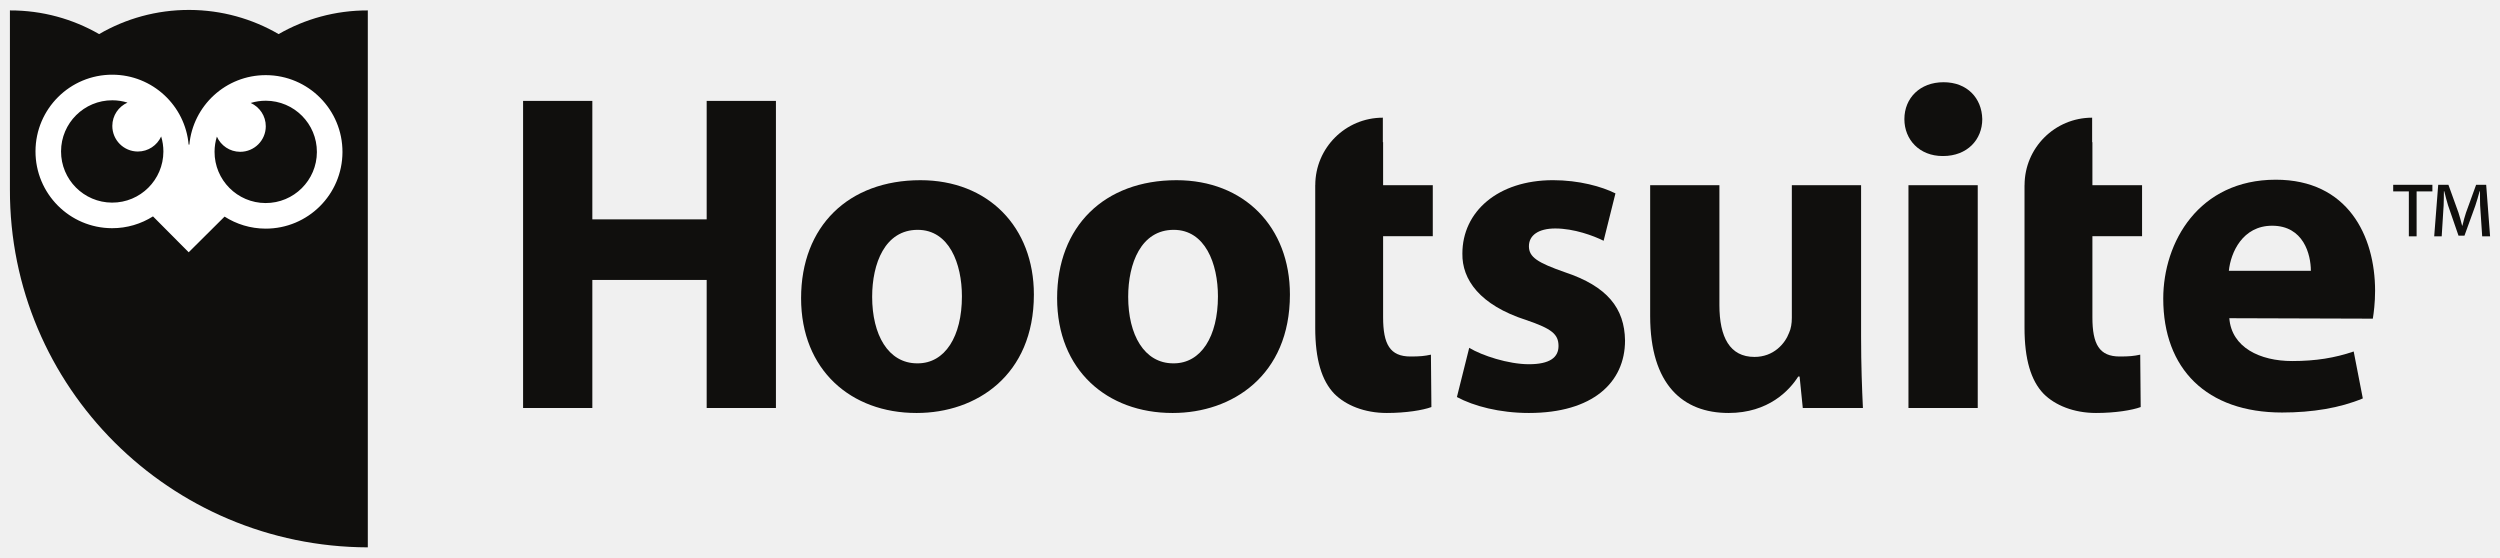
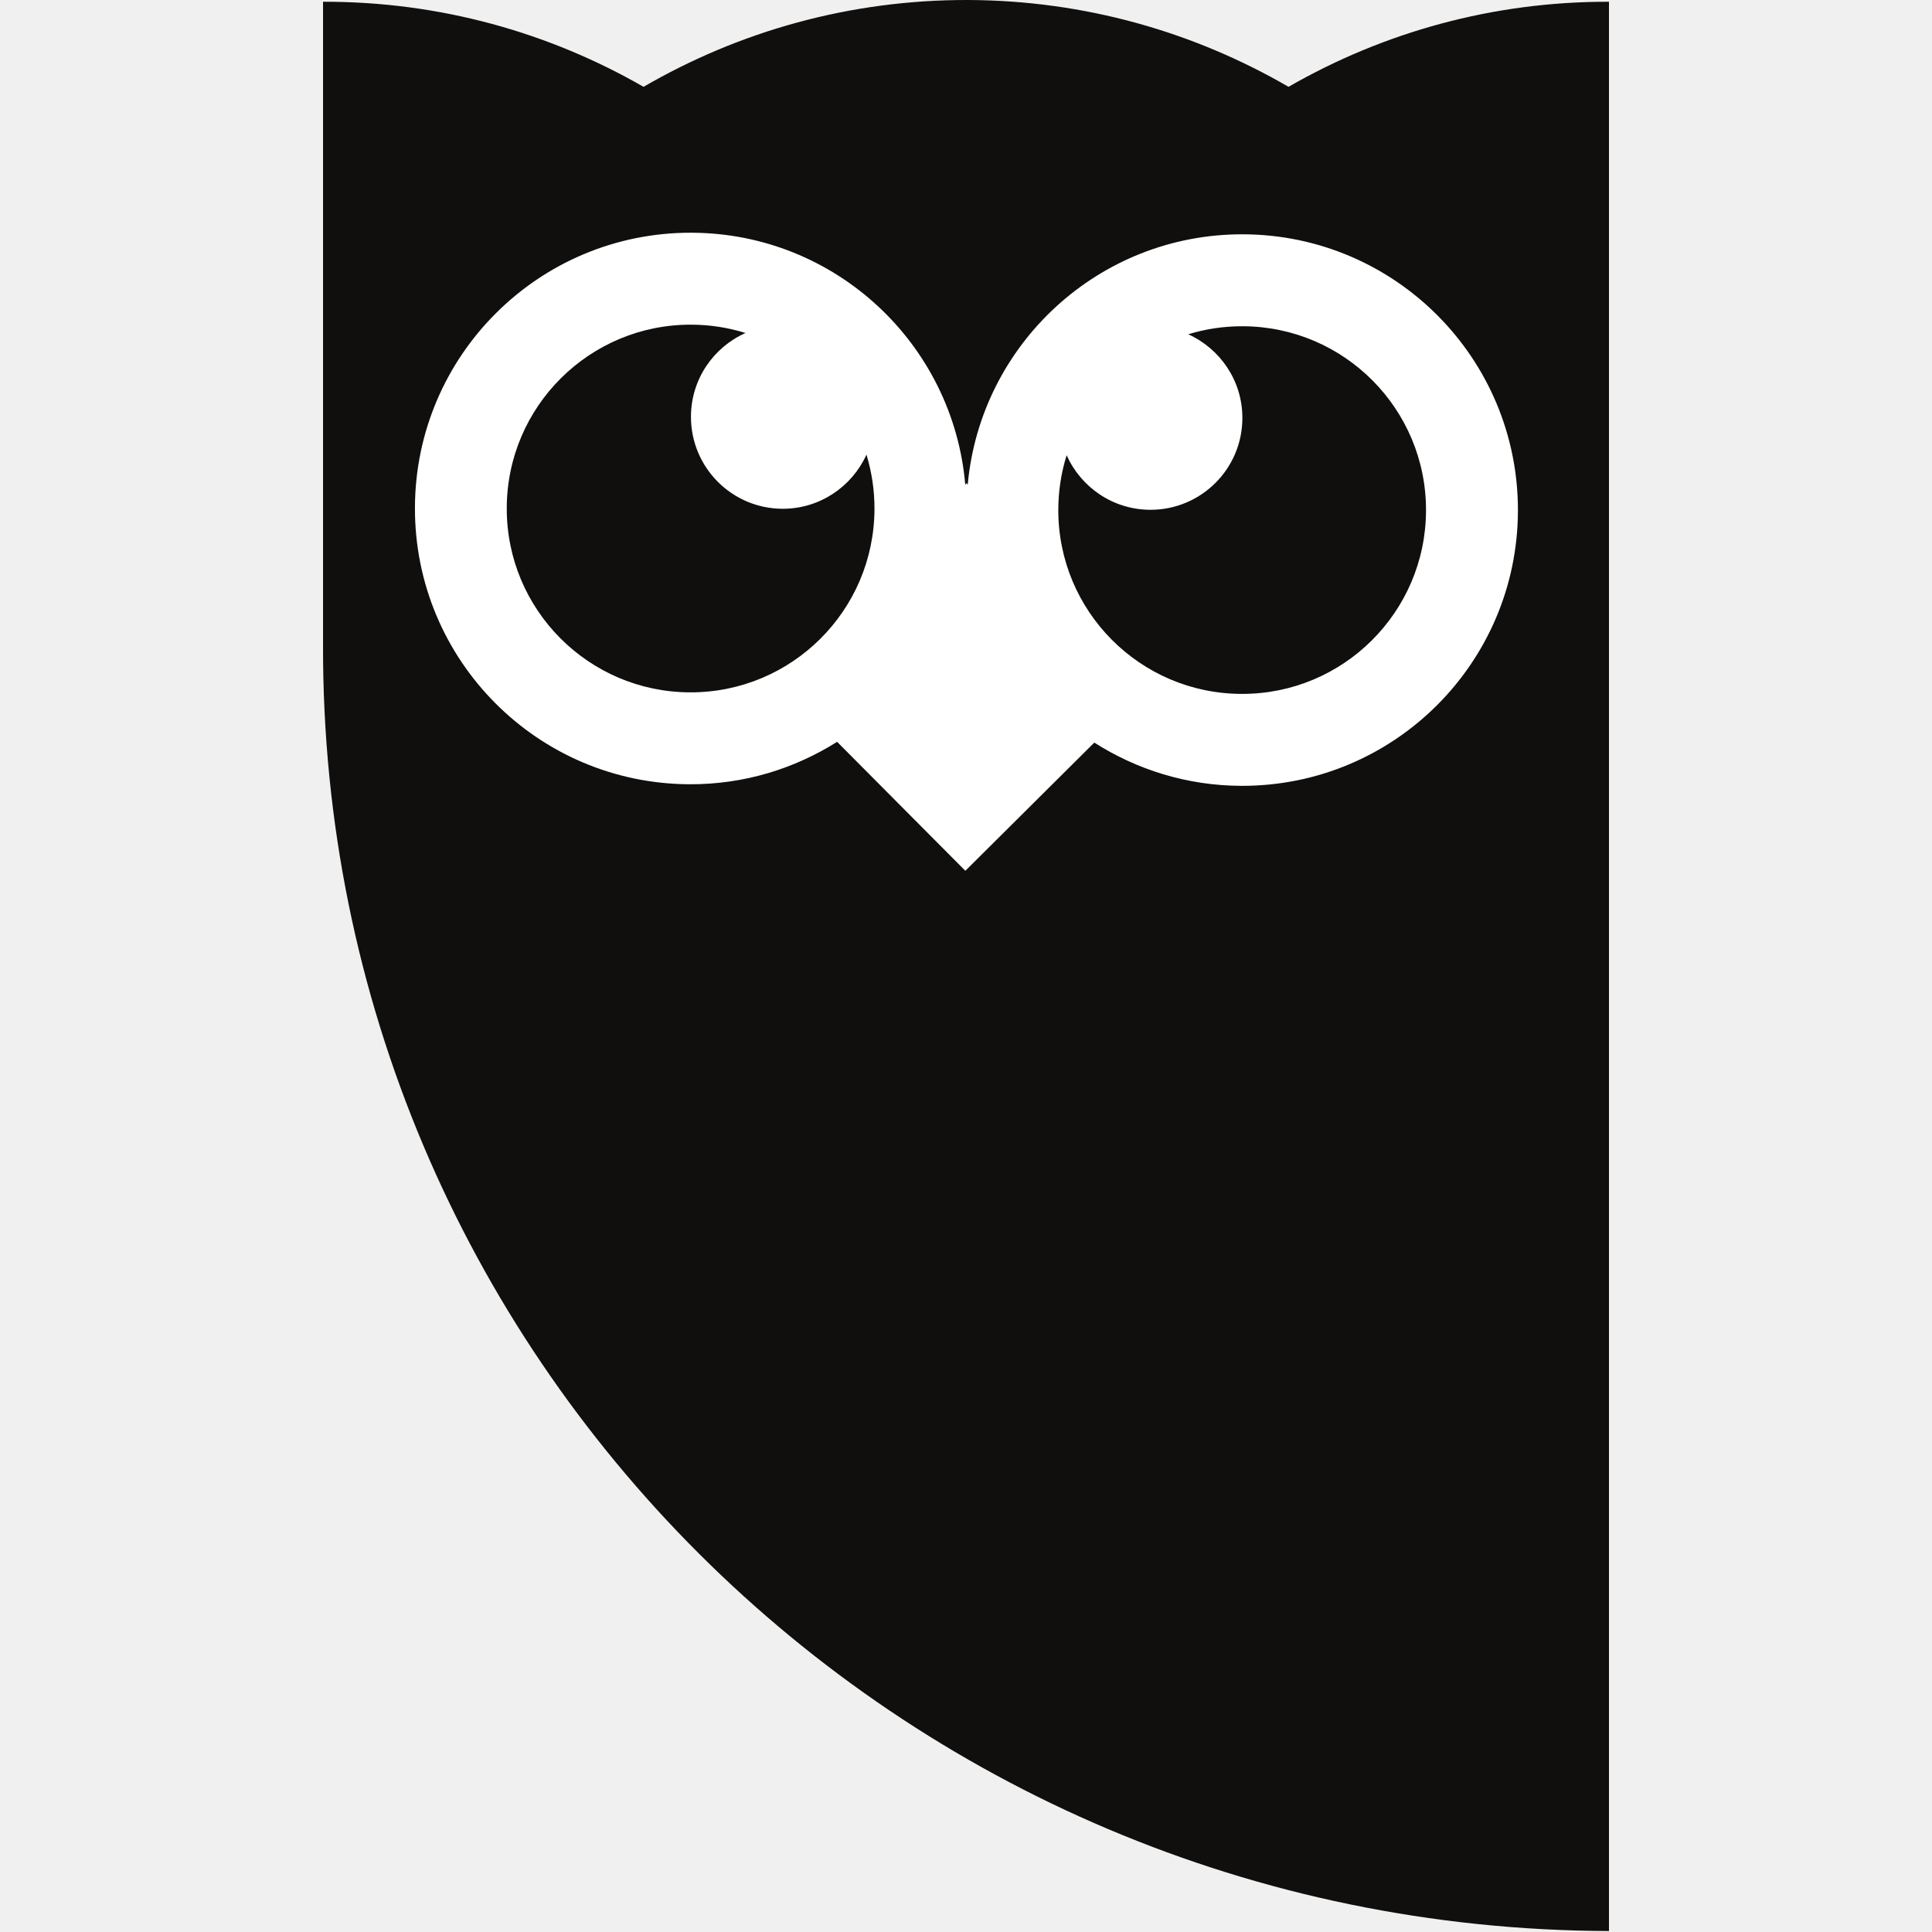
- <svg xmlns="http://www.w3.org/2000/svg" width="252" height="56.173" viewBox="0 0 66.675 14.862" version="1.1" id="svg8">
-   <defs id="defs2" />
-   <g id="layer1" transform="translate(-273.9068,-284.176)">
-     <g transform="matrix(0.1889882,0,0,-0.1889882,274.1713,298.7737)" id="g18" style="stroke-width:1.867">
-       <g transform="scale(0.1)" id="g20" style="stroke-width:1.867">
-         <path id="path22" style="fill:#100f0d;fill-opacity:1;fill-rule:nonzero;stroke:none;stroke-width:1.867" d="M 821.91,630.031 V 462.863 h 161.356 v 167.168 h 97.724 V 196.66 H 983.266 V 377.375 H 821.91 V 196.66 h -97.726 v 433.371 h 97.726" />
-         <path id="path24" style="fill:#100f0d;fill-opacity:1;fill-rule:nonzero;stroke:none;stroke-width:1.867" d="m 1279.16,189.633 c -91.94,0 -162.66,60.418 -162.66,161.976 0,101.586 66.86,166.524 168.42,166.524 95.8,0 160.1,-66.199 160.1,-161.379 0,-114.399 -81.63,-167.121 -165.24,-167.121 z m 1.91,70.035 c 38.6,0 62.39,37.957 62.39,94.535 0,46.317 -18.05,93.871 -62.39,93.871 -46.3,0 -64.28,-47.554 -64.28,-94.535 0,-53.34 22.51,-93.871 63.63,-93.871 h 0.65" />
-         <path id="path26" style="fill:#100f0d;fill-opacity:1;fill-rule:nonzero;stroke:none;stroke-width:1.867" d="m 1640.44,189.633 c -91.94,0 -162.63,60.418 -162.63,161.976 0,101.586 66.85,166.524 168.44,166.524 95.8,0 160.09,-66.199 160.09,-161.379 0,-114.399 -81.67,-167.121 -165.26,-167.121 z m 1.93,70.035 c 38.6,0 62.39,37.957 62.39,94.535 0,46.317 -18.05,93.871 -62.39,93.871 -46.29,0 -64.27,-47.554 -64.27,-94.535 0,-53.34 22.48,-93.871 63.65,-93.871 h 0.62" />
-         <path id="path28" style="fill:#100f0d;fill-opacity:1;fill-rule:nonzero;stroke:none;stroke-width:1.867" d="m 1842.05,439.074 v -129.23 c 0,-44.364 9.02,-74.582 27.03,-93.184 16.05,-16.117 42.41,-27.027 73.91,-27.027 27,0 50.77,3.859 63.01,8.359 l -0.67,73.942 c -8.97,-1.954 -15.4,-2.598 -28.91,-2.598 -28.91,0 -38.57,17.383 -38.57,55.316 v 114.422 h 70.1 v 72.012 h -70.1 v 60.805 l -0.37,-0.207 v 34.671 c -52.65,0 -95.36,-42.574 -95.36,-95.269 h -0.07 v -72.012" />
-         <path id="path30" style="fill:#100f0d;fill-opacity:1;fill-rule:nonzero;stroke:none;stroke-width:1.867" d="m 2843,439.074 v -129.23 c 0,-44.364 9.03,-74.582 27,-93.184 16.08,-16.117 42.42,-27.027 73.92,-27.027 27,0 50.79,3.859 63.03,8.359 l -0.66,73.942 c -8.98,-1.954 -15.43,-2.598 -28.94,-2.598 -28.91,0 -38.55,17.383 -38.55,55.316 v 114.422 h 70.08 v 72.012 h -70.08 v 60.805 l -0.37,-0.207 v 34.671 c -52.65,0 -95.36,-42.574 -95.36,-95.269 H 2843 v -72.012" />
-         <path id="path32" style="fill:#100f0d;fill-opacity:1;fill-rule:nonzero;stroke:none;stroke-width:1.867" d="m 2059.36,281.574 c 18.01,-10.929 55.27,-23.144 84.25,-23.144 29.56,0 41.77,9.644 41.77,25.695 0,16.738 -9.64,24.453 -45.65,36.672 -65.58,21.168 -90.68,57.219 -90.01,93.848 0,59.148 50.13,103.511 127.95,103.511 36.64,0 68.77,-9 88.06,-18.644 l -16.7,-66.867 c -14.16,7.074 -41.81,17.359 -68.17,17.359 -23.77,0 -37.25,-9.621 -37.25,-25.051 0,-15.43 12.2,-23.172 50.77,-36.695 59.77,-19.887 84.23,-50.723 84.87,-96.395 0,-59.152 -45.65,-102.23 -135.64,-102.23 -41.17,0 -77.82,9.644 -101.61,22.504 l 17.36,69.437" />
-         <path id="path34" style="fill:#100f0d;fill-opacity:1;fill-rule:nonzero;stroke:none;stroke-width:1.867" d="m 2612.37,297.625 c 0,-41.148 1.33,-74.559 2.59,-100.941 h -84.87 l -4.5,44.363 h -1.93 c -12.21,-19.289 -41.76,-51.414 -98.34,-51.414 -64.32,0 -110.61,39.84 -110.61,136.949 v 184.504 h 97.72 V 341.965 c 0,-45.625 14.81,-73.227 49.51,-73.227 26.98,0 43.05,18.625 48.84,34.078 2.6,5.762 3.86,12.813 3.86,21.196 v 187.074 h 97.73 V 297.625" />
-         <path id="path36" style="fill:#100f0d;fill-opacity:1;fill-rule:nonzero;stroke:none;stroke-width:1.867" d="m 2679.23,196.66 h 97.75 v 314.402 h -97.75 z" />
-         <path id="path38" style="fill:#100f0d;fill-opacity:1;fill-rule:nonzero;stroke:none;stroke-width:1.867" d="m 2727.48,552.234 c -32.79,0 -54.01,23.145 -54.01,52.079 0,29.597 21.86,52.078 55.27,52.078 33.43,0 54.03,-22.481 54.65,-52.078 0,-28.934 -21.22,-52.079 -55.29,-52.079 h -0.62" />
-         <path id="path40" style="fill:#100f0d;fill-opacity:1;fill-rule:nonzero;stroke:none;stroke-width:1.867" d="m 3132.01,323.367 c 3.21,-41.172 43.05,-60.437 88.72,-60.437 33.44,0 60.44,4.476 86.8,13.48 l 12.88,-66.226 c -32.19,-13.5 -71.41,-19.907 -113.85,-19.907 -106.7,0 -167.78,61.7 -167.78,160.735 0,79.726 50.12,167.812 158.83,167.812 101.56,0 140.12,-79.129 140.12,-156.902 0,-16.672 -1.93,-31.504 -3.2,-39.199 z m 115.08,66.867 c 0,23.121 -10.28,63.653 -54.67,63.653 -41.77,0 -58.49,-37.934 -61.06,-63.653 h 115.73" />
-         <path id="path42" style="fill:#100f0d;fill-opacity:1;fill-rule:nonzero;stroke:none;stroke-width:1.867" d="m 3488.86,438.949 -2.91,43.813 c -0.37,5.66 0,12.593 -0.21,19.711 h -0.53 c -1.83,-6.75 -4.02,-14.418 -6.2,-20.805 l -15.15,-41.801 h -8.41 l -14.79,42.895 c -1.81,5.843 -3.62,12.961 -5.28,19.711 h -0.55 c -0.18,-6.934 0,-13.145 -0.36,-19.711 l -2.74,-43.813 h -10.58 l 5.65,72.653 h 14.42 l 14.23,-39.414 c 1.84,-5.489 3.31,-11.504 5.1,-18.266 h 0.39 c 1.63,6.762 3.29,13.144 5.1,18.426 l 14.24,39.254 h 14.23 l 5.49,-72.653 z m -70.26,72.653 v -9.313 h -22.27 v -63.34 h -10.96 v 63.34 h -22.09 v 9.313 h 55.32" />
-         <path id="path44" style="fill:#100f0d;fill-opacity:1;fill-rule:nonzero;stroke:none;stroke-width:1.867" d="m 379.195,724.313 c -37.058,21.515 -80.031,33.949 -125.918,34.101 -46.441,0.113 -89.945,-12.344 -127.394,-34.101 -37.086,21.32 -80.047,33.535 -125.879,33.41 V 505.148 C -0.777,226.043 226.203,0.793 505.055,0 v 757.723 c -45.813,0.125 -88.774,-12.09 -125.86,-33.41" />
-         <path id="path46" style="fill:#ffffff;fill-opacity:1;fill-rule:nonzero;stroke:none;stroke-width:1.867" d="m 360.781,485.883 c -39.879,0.101 -72.121,32.527 -72.004,72.414 0.024,7.414 1.172,14.601 3.282,21.332 5.601,-12.574 18.164,-21.391 32.836,-21.438 19.925,-0.058 36.14,16.051 36.183,35.985 0.047,14.672 -8.703,27.265 -21.262,32.949 6.75,2.078 13.938,3.18 21.379,3.156 39.864,-0.113 72.125,-32.527 72.008,-72.41 -0.137,-39.887 -32.558,-72.113 -72.422,-71.988 z m -216.621,0.609 c -39.863,0.113 -72.125,32.528 -72,72.399 0.102,39.886 32.574,72.136 72.438,72.011 7.425,-0.023 14.578,-1.16 21.328,-3.273 -12.582,-5.602 -21.375,-18.141 -21.422,-32.824 -0.059,-19.93 16.039,-36.153 35.969,-36.211 14.664,-0.035 27.269,8.703 32.965,21.261 2.054,-6.75 3.167,-13.925 3.144,-21.367 -0.125,-39.871 -32.535,-72.125 -72.422,-71.996 z m 217.125,179.899 c -56.527,0.16 -103.051,-43.102 -108.09,-98.371 l -0.48,0.668 -0.473,-0.668 c -4.742,55.304 -51,98.832 -107.554,98.992 C 84.871,667.195 36.258,618.824 36.098,559.02 35.914,499.18 84.25,450.555 144.066,450.395 c 21.278,-0.071 41.082,6.097 57.844,16.66 l 50.356,-50.645 50.656,50.348 c 16.715,-10.645 36.457,-16.914 57.746,-16.985 59.84,-0.183 108.449,48.188 108.633,107.993 0.16,59.82 -48.176,108.464 -108.016,108.625" />
-       </g>
-     </g>
+ <svg xmlns="http://www.w3.org/2000/svg" width="100%" height="100%" viewBox="0 0 80 80" version="1.1" xml:space="preserve" style="fill-rule:evenodd;clip-rule:evenodd;stroke-linejoin:round;stroke-miterlimit:2;">
+   <g id="path44" transform="matrix(0.0278949,0,0,-0.0278949,13.376,79.9594)">
+     <path d="M1433.18,2737.56C1293.12,2818.88 1130.7,2865.87 957.267,2866.45C781.742,2866.87 617.318,2819.79 475.778,2737.56C335.61,2818.14 173.238,2864.31 0.015,2863.84L0.015,1909.22C-2.938,854.336 854.941,2.997 1908.87,0L1908.87,2863.84C1735.72,2864.31 1573.35,2818.14 1433.18,2737.56" style="fill:rgb(16,15,13);fill-rule:nonzero;" />
+   </g>
+   <g id="path46" transform="matrix(0.0278949,0,0,-0.0278949,13.376,79.9594)">
+     <path d="M1363.58,1836.41C1212.86,1836.79 1091,1959.35 1091.44,2110.1C1091.53,2138.12 1095.87,2165.28 1103.85,2190.72C1125.01,2143.2 1172.5,2109.88 1227.95,2109.7C1303.26,2109.48 1364.54,2170.36 1364.7,2245.7C1364.88,2301.16 1331.81,2348.75 1284.34,2370.24C1309.86,2378.09 1337.02,2382.26 1365.15,2382.16C1515.81,2381.74 1637.75,2259.23 1637.3,2108.49C1636.79,1957.74 1514.25,1835.94 1363.58,1836.41ZM544.857,1838.71C394.193,1839.14 272.259,1961.65 272.731,2112.34C273.115,2263.09 395.845,2384.98 546.512,2384.51C574.575,2384.43 601.61,2380.13 627.122,2372.14C579.568,2350.97 546.335,2303.58 546.157,2248.08C545.934,2172.76 606.777,2111.44 682.103,2111.22C737.526,2111.09 785.167,2144.12 806.695,2191.58C814.458,2166.07 818.665,2138.95 818.578,2110.82C818.105,1960.13 695.611,1838.22 544.857,1838.71ZM1365.49,2518.64C1151.84,2519.25 976.003,2355.74 956.958,2146.85L955.143,2149.37L953.356,2146.85C935.433,2355.87 760.6,2520.39 546.852,2520.99C320.773,2521.68 137.037,2338.86 136.432,2112.83C135.738,1886.66 318.425,1702.88 544.501,1702.28C624.922,1702.01 699.772,1725.32 763.124,1765.25L953.446,1573.83L1144.9,1764.13C1208.08,1723.89 1282.69,1700.2 1363.15,1699.93C1589.32,1699.24 1773.04,1882.06 1773.74,2108.09C1774.34,2334.18 1591.65,2518.03 1365.49,2518.64" style="fill:white;fill-rule:nonzero;" />
  </g>
</svg>
